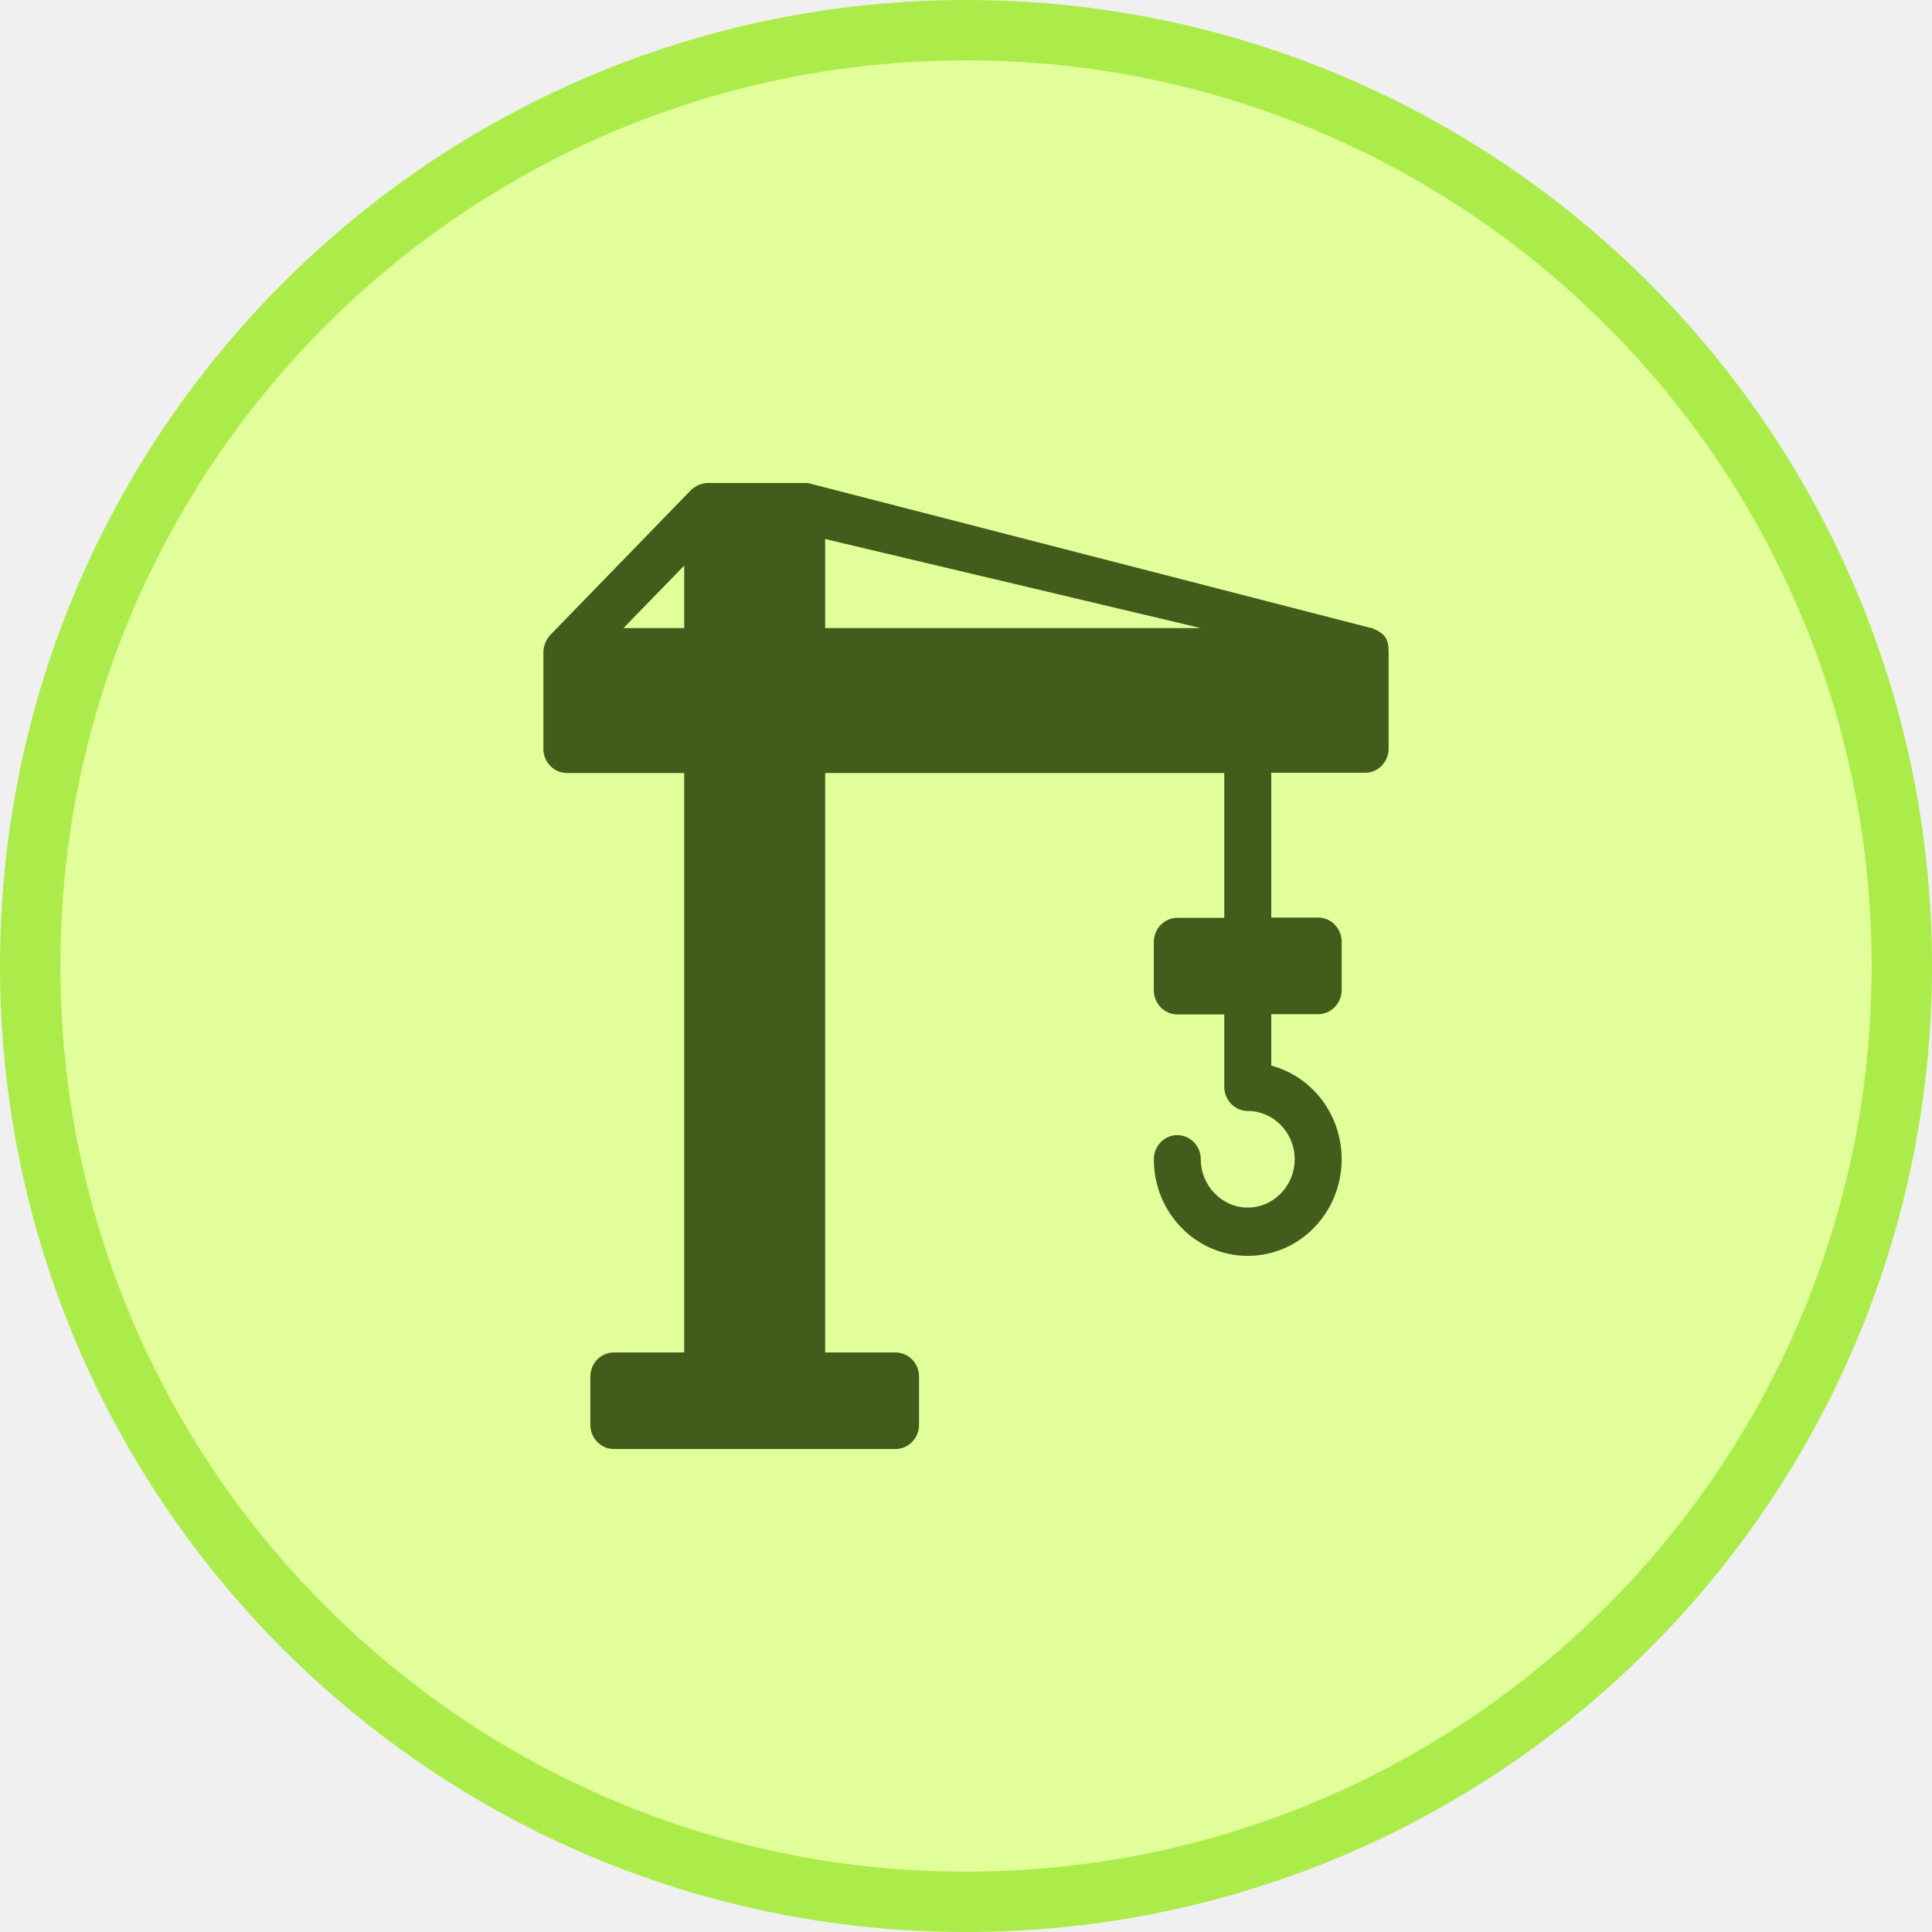
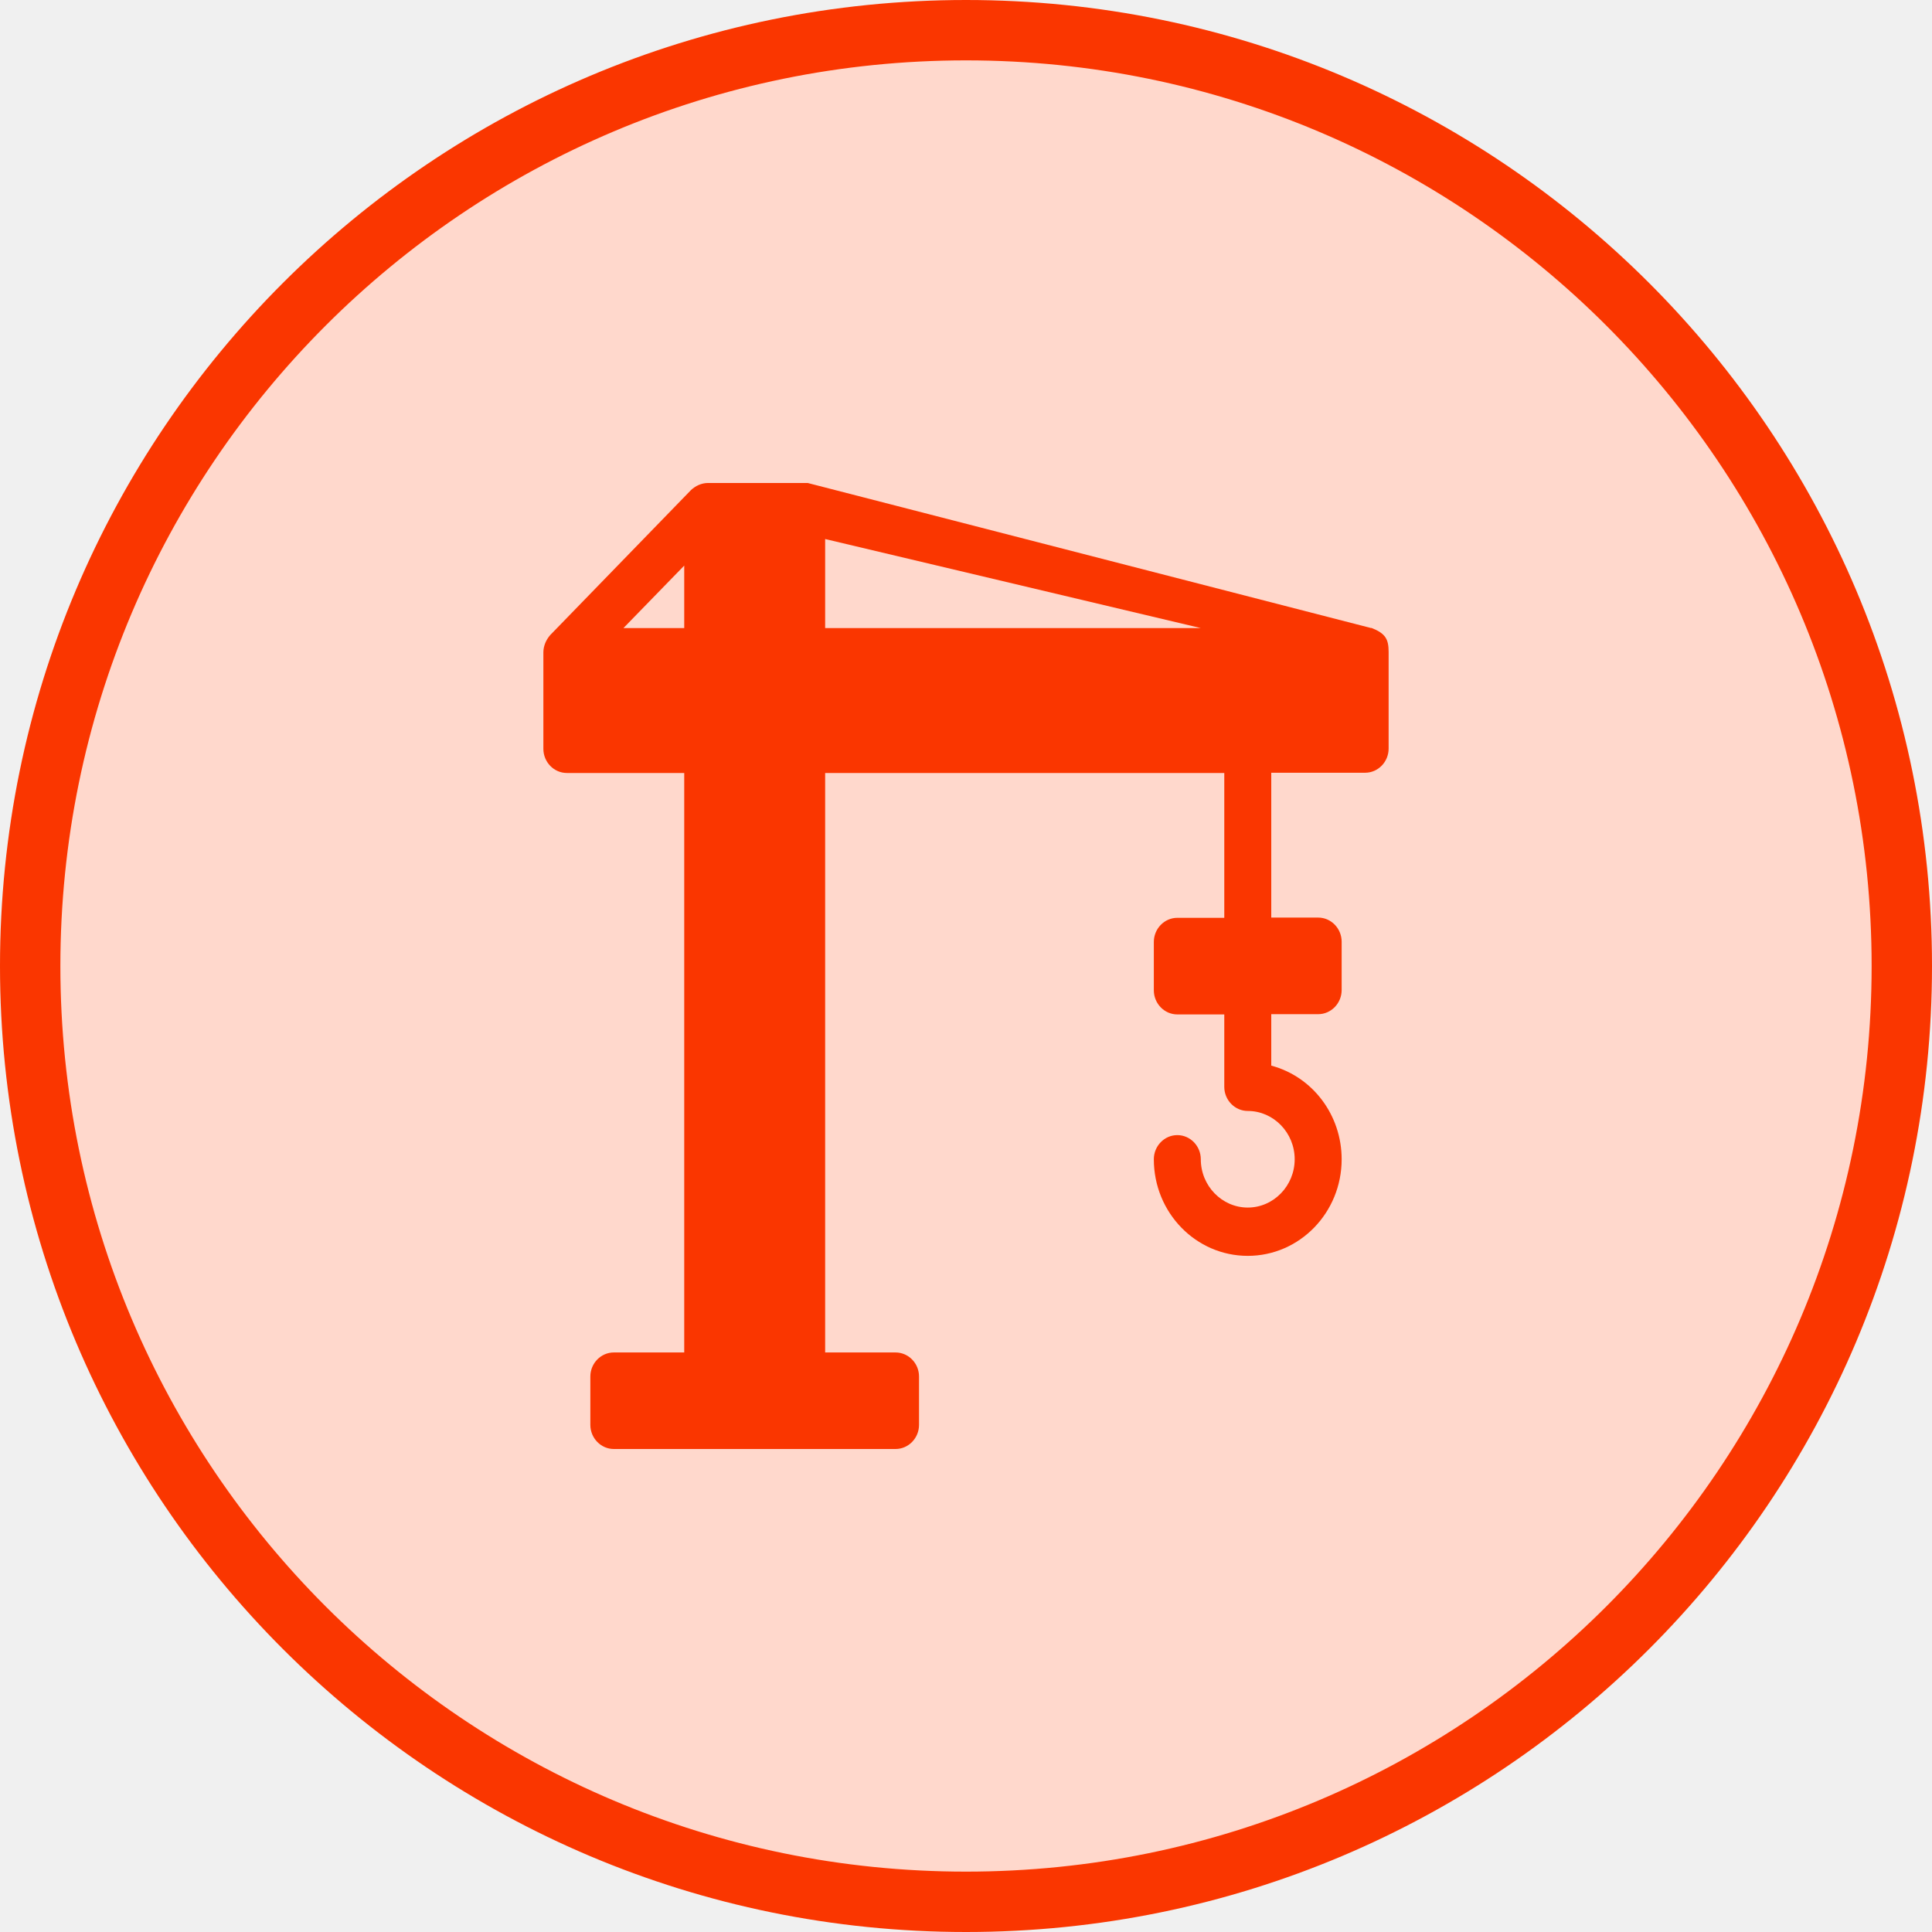
<svg xmlns="http://www.w3.org/2000/svg" width="32" height="32" viewBox="0 0 32 32" fill="none">
  <g id="Icon Avatar">
    <g id="Property 1=ready, active=yes">
-       <rect x="0.5" y="0.5" width="31" height="31" rx="15.5" fill="#E2FE9A" />
-       <rect x="0.5" y="0.5" width="31" height="31" rx="15.5" stroke="#ACEC4A" />
+       <rect x="0.5" y="0.5" width="31" height="31" rx="15.5" fill="#FFD8CC" />
+       <rect x="0.5" y="0.5" width="31" height="31" rx="15.5" stroke="#FA3600" />
      <g id="Layer_1">
        <g id="Layer_1_2" clip-path="url(#clip0_65_1793)">
-           <path id="Vector" d="M22.712 10.403L13.379 8C13.344 7.996 13.313 7.996 13.278 8H11.722C11.672 8 11.621 8.012 11.574 8.032C11.528 8.052 11.485 8.08 11.446 8.116L9.113 10.519C9.078 10.559 9.051 10.603 9.031 10.651C9.012 10.699 9 10.751 9 10.803V12.403C9 12.623 9.175 12.803 9.389 12.803H11.333V22.401H10.167C9.953 22.401 9.778 22.58 9.778 22.8V23.6C9.778 23.82 9.953 24 10.167 24H14.833C15.047 24 15.222 23.82 15.222 23.6V22.8C15.222 22.58 15.047 22.401 14.833 22.401H13.667V12.803H20.278V15.202H19.5C19.286 15.202 19.111 15.382 19.111 15.602V16.402C19.111 16.622 19.286 16.802 19.5 16.802H20.278V18.002C20.278 18.221 20.453 18.401 20.667 18.401C21.094 18.401 21.444 18.761 21.444 19.201C21.444 19.641 21.094 20.001 20.667 20.001C20.239 20.001 19.889 19.641 19.889 19.201C19.889 18.981 19.714 18.801 19.5 18.801C19.286 18.801 19.111 18.981 19.111 19.201C19.111 20.085 19.807 20.801 20.667 20.801C21.526 20.801 22.222 20.085 22.222 19.201C22.222 18.47 21.744 17.834 21.056 17.65V16.798H21.833C22.047 16.798 22.222 16.618 22.222 16.398V15.598C22.222 15.378 22.047 15.198 21.833 15.198H21.056V12.799H22.611C22.825 12.799 23 12.619 23 12.399V10.799C23 10.587 22.949 10.491 22.712 10.399V10.403ZM10.326 10.403L11.333 9.368V10.403H10.326ZM13.667 10.403V8.928L19.889 10.403H13.667Z" fill="#415C1B" />
+           <path id="Vector" d="M22.712 10.403L13.379 8C13.344 7.996 13.313 7.996 13.278 8H11.722C11.672 8 11.621 8.012 11.574 8.032C11.528 8.052 11.485 8.08 11.446 8.116L9.113 10.519C9.078 10.559 9.051 10.603 9.031 10.651C9.012 10.699 9 10.751 9 10.803V12.403C9 12.623 9.175 12.803 9.389 12.803H11.333V22.401H10.167C9.953 22.401 9.778 22.58 9.778 22.8V23.6C9.778 23.82 9.953 24 10.167 24H14.833C15.047 24 15.222 23.82 15.222 23.6V22.8C15.222 22.58 15.047 22.401 14.833 22.401H13.667V12.803H20.278V15.202H19.5C19.286 15.202 19.111 15.382 19.111 15.602V16.402C19.111 16.622 19.286 16.802 19.5 16.802H20.278V18.002C20.278 18.221 20.453 18.401 20.667 18.401C21.094 18.401 21.444 18.761 21.444 19.201C21.444 19.641 21.094 20.001 20.667 20.001C20.239 20.001 19.889 19.641 19.889 19.201C19.889 18.981 19.714 18.801 19.5 18.801C19.286 18.801 19.111 18.981 19.111 19.201C19.111 20.085 19.807 20.801 20.667 20.801C21.526 20.801 22.222 20.085 22.222 19.201C22.222 18.47 21.744 17.834 21.056 17.65V16.798H21.833C22.047 16.798 22.222 16.618 22.222 16.398V15.598C22.222 15.378 22.047 15.198 21.833 15.198H21.056V12.799H22.611C22.825 12.799 23 12.619 23 12.399V10.799C23 10.587 22.949 10.491 22.712 10.399V10.403ZM10.326 10.403L11.333 9.368V10.403H10.326ZM13.667 10.403V8.928L19.889 10.403H13.667Z" fill="#FA3600" />
        </g>
      </g>
    </g>
  </g>
  <defs>
    <clipPath id="clip0_65_1793">
      <rect width="14" height="16" fill="white" transform="translate(9 8)" />
    </clipPath>
  </defs>
</svg>
